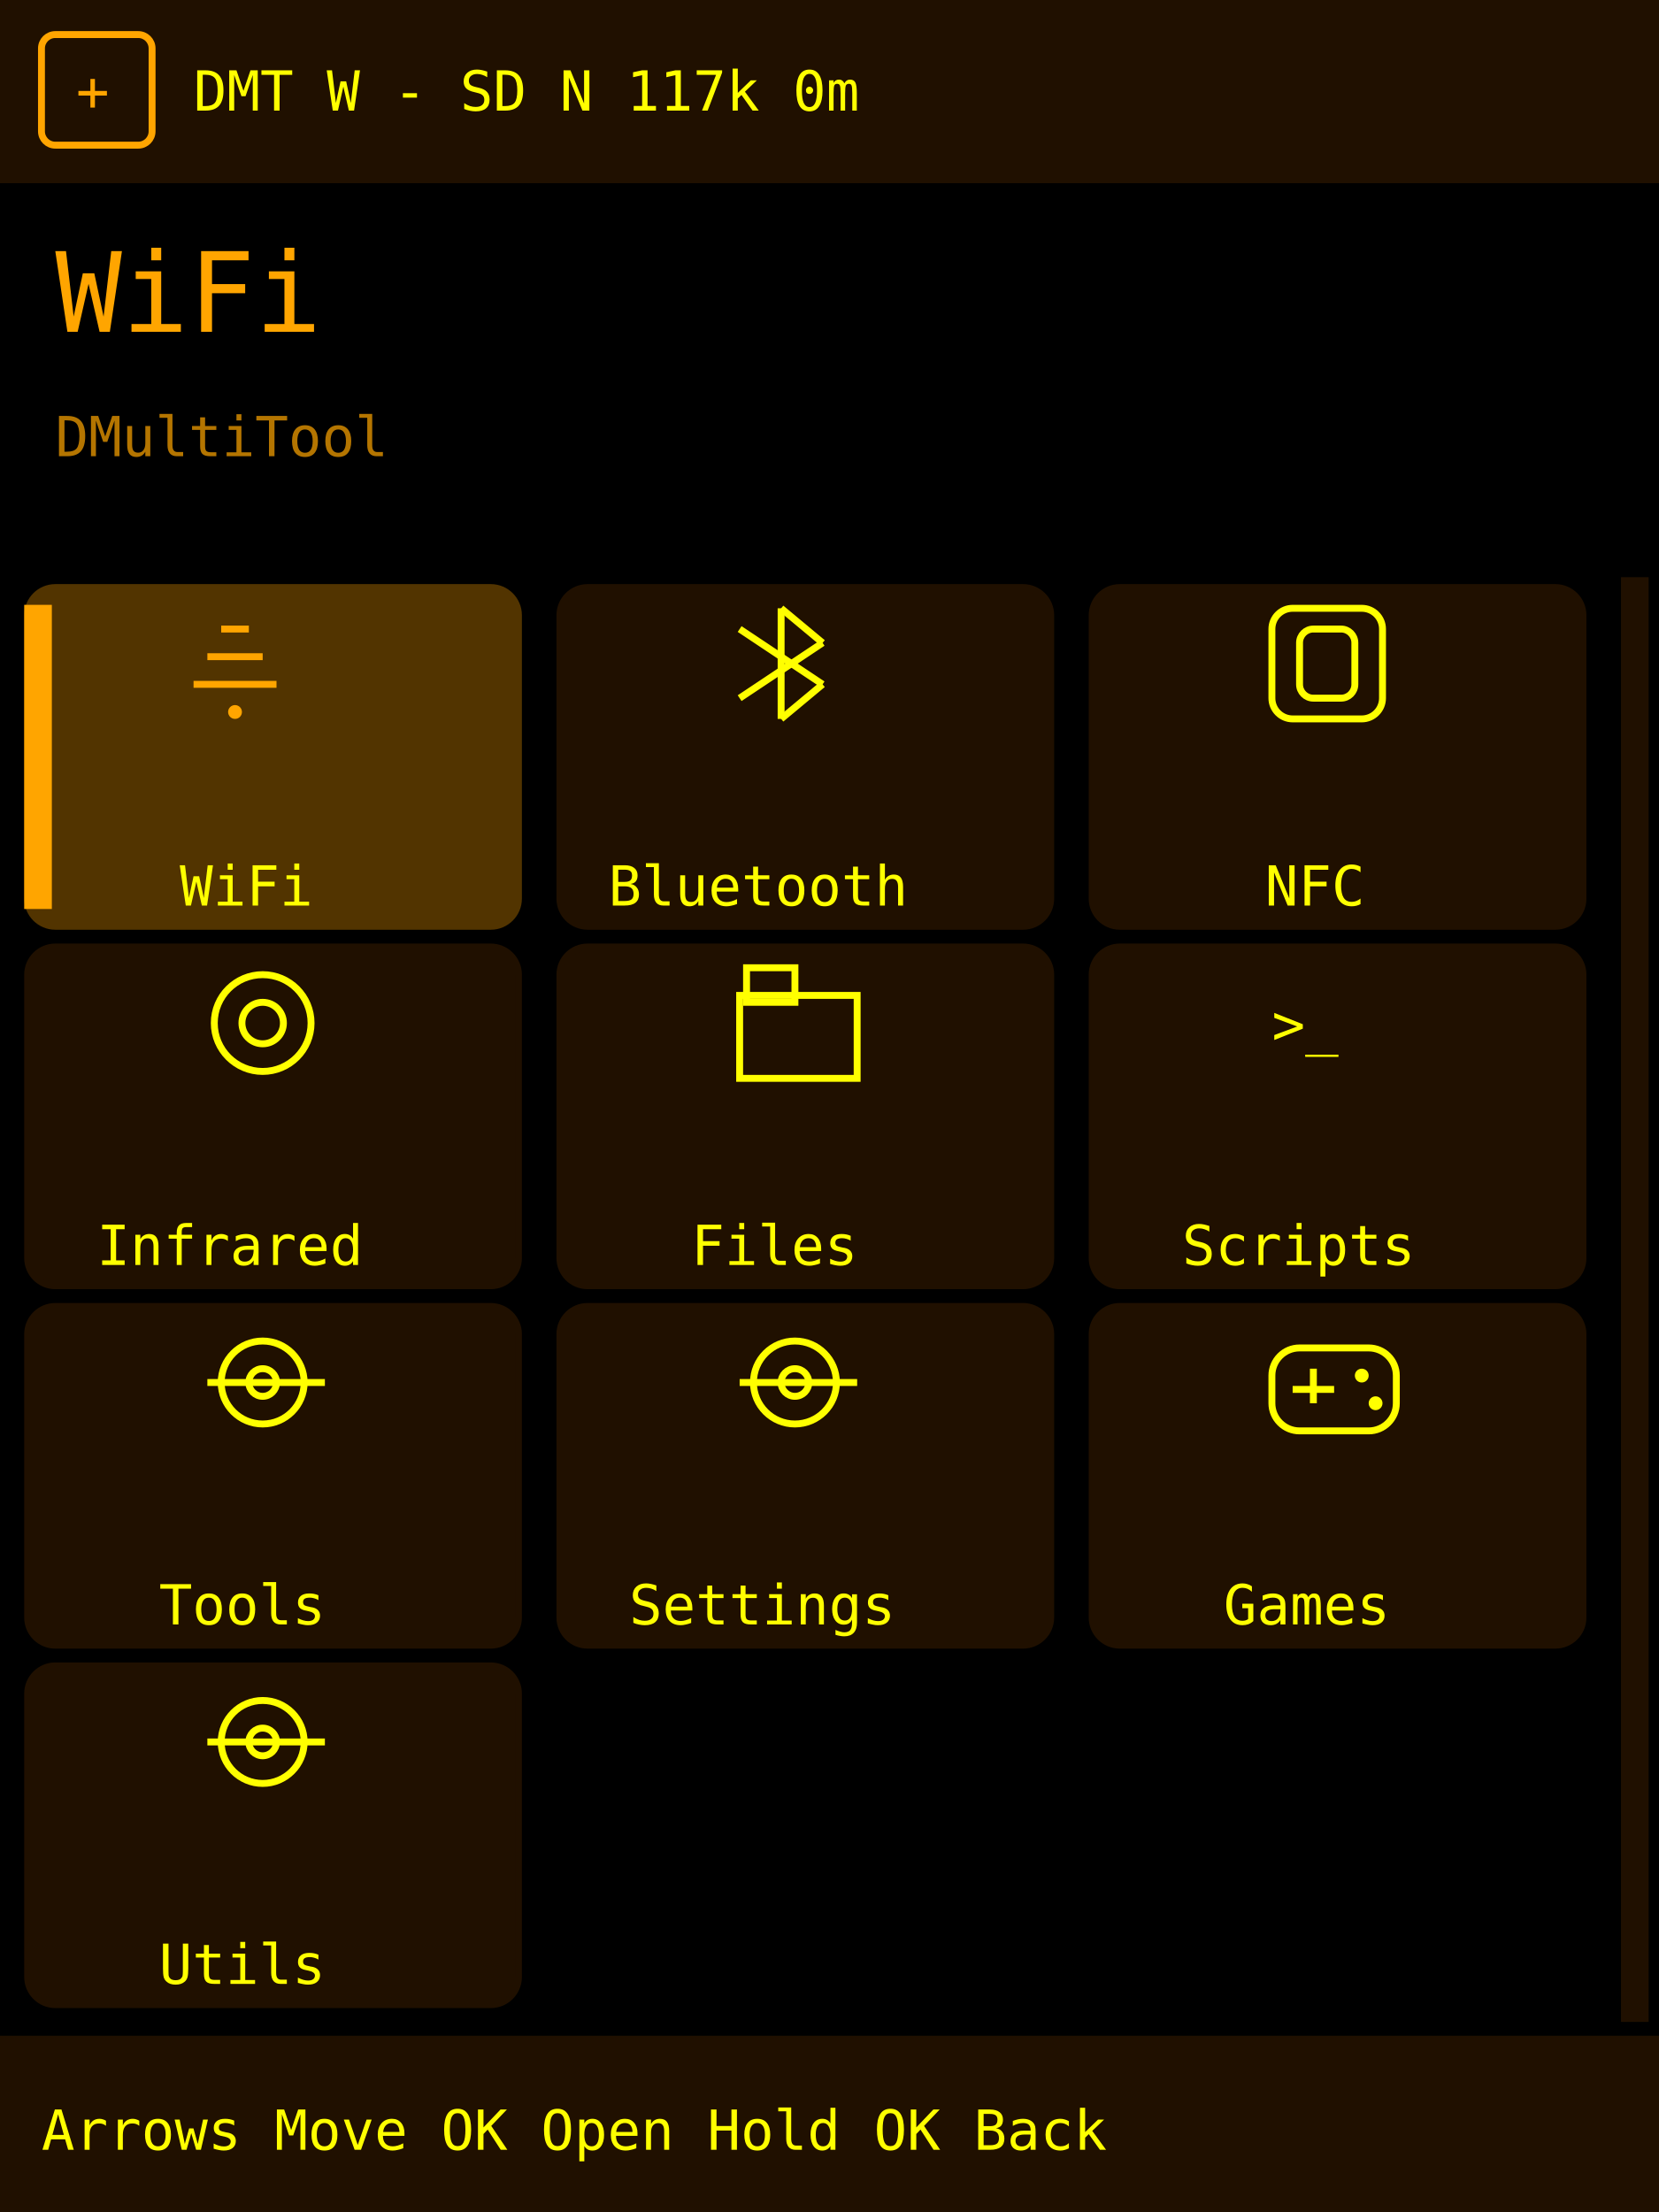
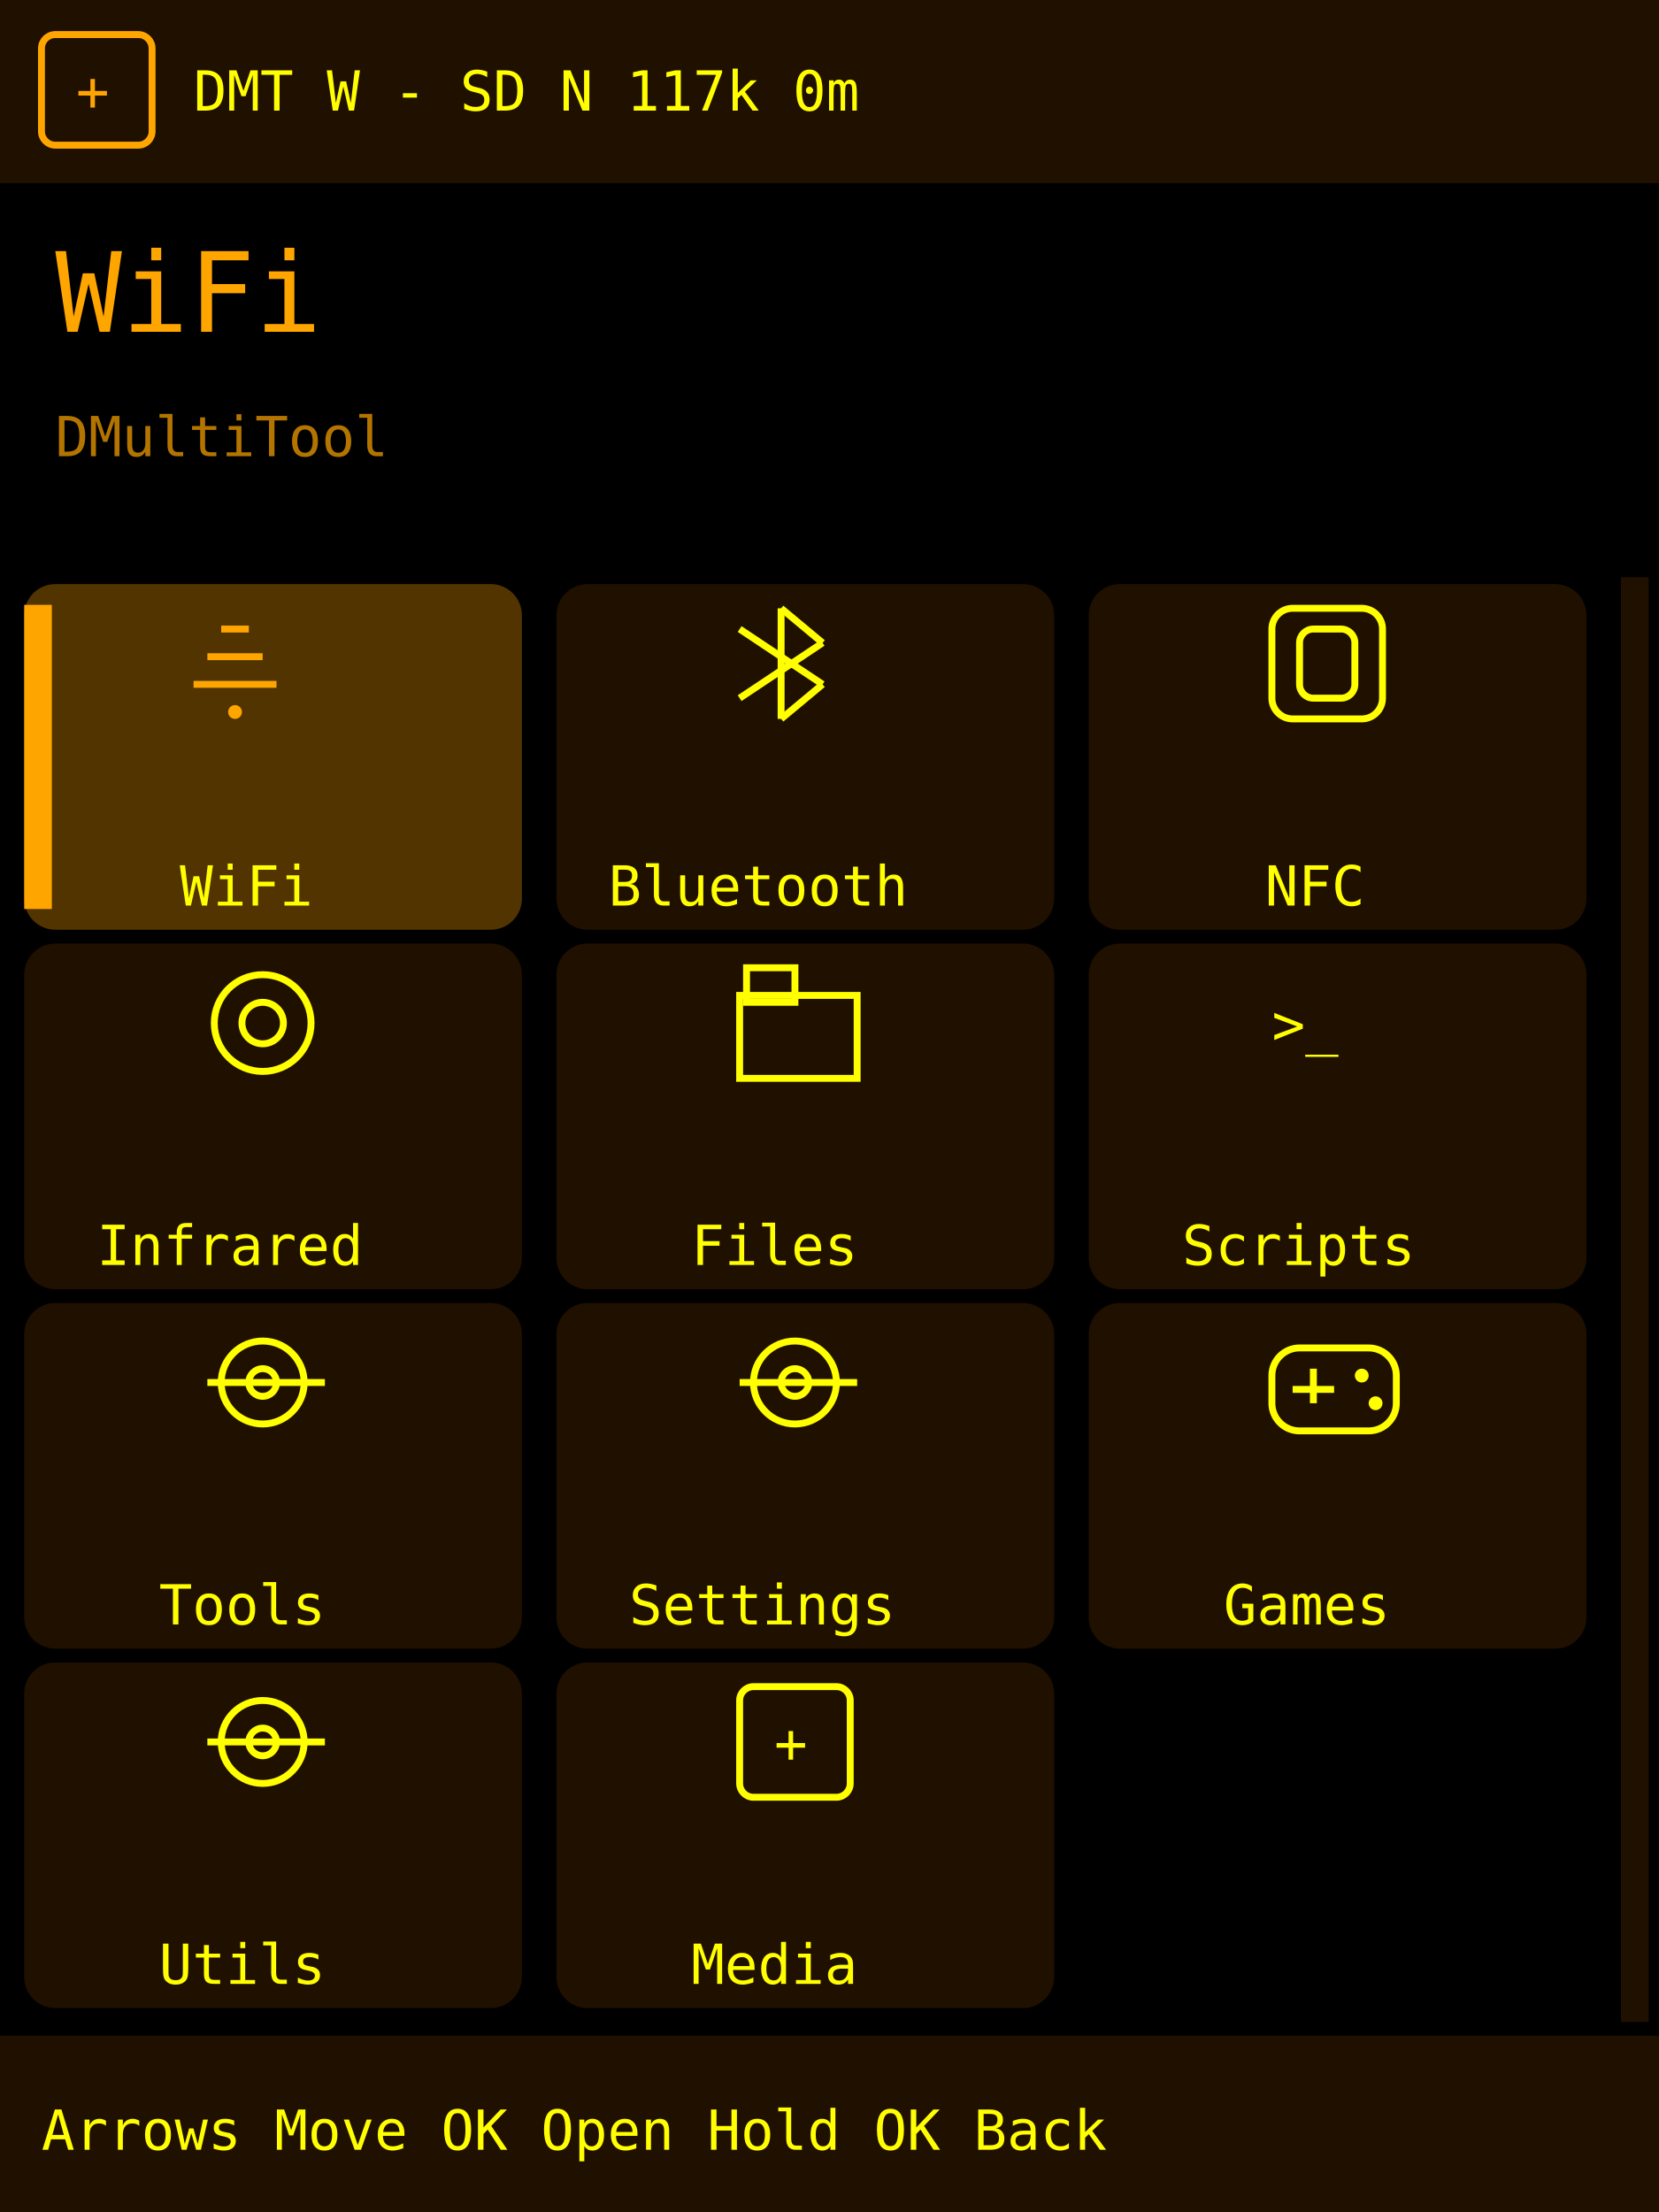
<svg xmlns="http://www.w3.org/2000/svg" width="240" height="320" viewBox="0 0 240 320">
  <rect x="0" y="0" width="240" height="320" rx="0" fill="#000000" stroke="#000000" />
  <rect x="0" y="0" width="240" height="26" rx="0" fill="#201000" stroke="#201000" />
  <rect x="6" y="5" width="16" height="16" rx="2" fill="none" stroke="#ffa500" />
  <text x="11" y="16" fill="#ffa500" font-family="monospace" font-size="8" textLength="6" lengthAdjust="spacingAndGlyphs">+</text>
  <text x="28" y="16" fill="#ffff00" font-family="monospace" font-size="8" textLength="120" lengthAdjust="spacingAndGlyphs">DMT W - SD N 117k 0m</text>
  <rect x="0" y="32" width="240" height="46" rx="0" fill="#000000" stroke="#000000" />
  <text x="8" y="48" fill="#ffa500" font-family="monospace" font-size="16" textLength="48" lengthAdjust="spacingAndGlyphs">WiFi</text>
  <text x="8" y="66" fill="#b47500" font-family="monospace" font-size="8" textLength="60" lengthAdjust="spacingAndGlyphs">DMultiTool</text>
  <rect x="0" y="84" width="77" height="52" rx="0" fill="#000000" stroke="#000000" />
  <rect x="4" y="85" width="71" height="49" rx="4" fill="#523400" stroke="#523400" />
  <rect x="4" y="88" width="3" height="43" rx="0" fill="#ffa500" stroke="#ffa500" />
  <path d="M32,91 L36,91" stroke="#ffa500" fill="none" />
  <path d="M30,95 L38,95" stroke="#ffa500" fill="none" />
  <path d="M28,99 L40,99" stroke="#ffa500" fill="none" />
  <circle cx="34" cy="103" r="1" fill="#ffa500" />
  <text x="26" y="131" fill="#ffff00" font-family="monospace" font-size="8" textLength="24" lengthAdjust="spacingAndGlyphs">WiFi</text>
  <rect x="77" y="84" width="77" height="52" rx="0" fill="#000000" stroke="#000000" />
  <rect x="81" y="85" width="71" height="49" rx="4" fill="#201000" stroke="#201000" />
  <path d="M113,88 L113,104" stroke="#ffff00" fill="none" />
  <path d="M113,88 L119,93" stroke="#ffff00" fill="none" />
  <path d="M119,93 L107,101" stroke="#ffff00" fill="none" />
  <path d="M107,91 L119,99" stroke="#ffff00" fill="none" />
  <path d="M119,99 L113,104" stroke="#ffff00" fill="none" />
  <text x="88" y="131" fill="#ffff00" font-family="monospace" font-size="8" textLength="54" lengthAdjust="spacingAndGlyphs">Bluetooth</text>
  <rect x="154" y="84" width="77" height="52" rx="0" fill="#000000" stroke="#000000" />
  <rect x="158" y="85" width="71" height="49" rx="4" fill="#201000" stroke="#201000" />
  <rect x="184" y="88" width="16" height="16" rx="3" fill="none" stroke="#ffff00" />
  <rect x="188" y="91" width="8" height="10" rx="2" fill="none" stroke="#ffff00" />
  <text x="183" y="131" fill="#ffff00" font-family="monospace" font-size="8" textLength="18" lengthAdjust="spacingAndGlyphs">NFC</text>
  <rect x="0" y="136" width="77" height="52" rx="0" fill="#000000" stroke="#000000" />
  <rect x="4" y="137" width="71" height="49" rx="4" fill="#201000" stroke="#201000" />
  <circle cx="38" cy="148" r="7" stroke="#ffff00" fill="none" />
  <circle cx="38" cy="148" r="3" stroke="#ffff00" fill="none" />
  <text x="14" y="183" fill="#ffff00" font-family="monospace" font-size="8" textLength="48" lengthAdjust="spacingAndGlyphs">Infrared</text>
  <rect x="77" y="136" width="77" height="52" rx="0" fill="#000000" stroke="#000000" />
  <rect x="81" y="137" width="71" height="49" rx="4" fill="#201000" stroke="#201000" />
  <rect x="107" y="144" width="17" height="12" rx="0" fill="none" stroke="#ffff00" />
  <rect x="108" y="140" width="7" height="5" rx="0" fill="none" stroke="#ffff00" />
  <text x="100" y="183" fill="#ffff00" font-family="monospace" font-size="8" textLength="30" lengthAdjust="spacingAndGlyphs">Files</text>
  <rect x="154" y="136" width="77" height="52" rx="0" fill="#000000" stroke="#000000" />
  <rect x="158" y="137" width="71" height="49" rx="4" fill="#201000" stroke="#201000" />
  <text x="184" y="151" fill="#ffff00" font-family="monospace" font-size="8" textLength="12" lengthAdjust="spacingAndGlyphs">&gt;_</text>
  <text x="171" y="183" fill="#ffff00" font-family="monospace" font-size="8" textLength="42" lengthAdjust="spacingAndGlyphs">Scripts</text>
  <rect x="0" y="188" width="77" height="52" rx="0" fill="#000000" stroke="#000000" />
  <rect x="4" y="189" width="71" height="49" rx="4" fill="#201000" stroke="#201000" />
  <circle cx="38" cy="200" r="6" stroke="#ffff00" fill="none" />
  <circle cx="38" cy="200" r="2" stroke="#ffff00" fill="none" />
  <path d="M30,200 L47,200" stroke="#ffff00" fill="none" />
  <text x="23" y="235" fill="#ffff00" font-family="monospace" font-size="8" textLength="30" lengthAdjust="spacingAndGlyphs">Tools</text>
  <rect x="77" y="188" width="77" height="52" rx="0" fill="#000000" stroke="#000000" />
  <rect x="81" y="189" width="71" height="49" rx="4" fill="#201000" stroke="#201000" />
  <circle cx="115" cy="200" r="6" stroke="#ffff00" fill="none" />
  <circle cx="115" cy="200" r="2" stroke="#ffff00" fill="none" />
  <path d="M107,200 L124,200" stroke="#ffff00" fill="none" />
  <text x="91" y="235" fill="#ffff00" font-family="monospace" font-size="8" textLength="48" lengthAdjust="spacingAndGlyphs">Settings</text>
  <rect x="154" y="188" width="77" height="52" rx="0" fill="#000000" stroke="#000000" />
  <rect x="158" y="189" width="71" height="49" rx="4" fill="#201000" stroke="#201000" />
  <rect x="184" y="195" width="18" height="12" rx="4" fill="none" stroke="#ffff00" />
  <path d="M187,201 L193,201" stroke="#ffff00" fill="none" />
  <path d="M190,198 L190,203" stroke="#ffff00" fill="none" />
  <circle cx="197" cy="199" r="1" fill="#ffff00" />
  <circle cx="199" cy="203" r="1" fill="#ffff00" />
  <text x="177" y="235" fill="#ffff00" font-family="monospace" font-size="8" textLength="30" lengthAdjust="spacingAndGlyphs">Games</text>
  <rect x="0" y="240" width="77" height="52" rx="0" fill="#000000" stroke="#000000" />
  <rect x="4" y="241" width="71" height="49" rx="4" fill="#201000" stroke="#201000" />
  <circle cx="38" cy="252" r="6" stroke="#ffff00" fill="none" />
  <circle cx="38" cy="252" r="2" stroke="#ffff00" fill="none" />
  <path d="M30,252 L47,252" stroke="#ffff00" fill="none" />
  <text x="23" y="287" fill="#ffff00" font-family="monospace" font-size="8" textLength="30" lengthAdjust="spacingAndGlyphs">Utils</text>
  <rect x="77" y="240" width="77" height="52" rx="0" fill="#000000" stroke="#000000" />
+   <rect x="81" y="241" width="71" height="49" rx="4" fill="#201000" stroke="#201000" />
+   <rect x="107" y="244" width="16" height="16" rx="2" fill="none" stroke="#ffff00" />
+   <text x="112" y="255" fill="#ffff00" font-family="monospace" font-size="8" textLength="6" lengthAdjust="spacingAndGlyphs">+</text>
+   <text x="100" y="287" fill="#ffff00" font-family="monospace" font-size="8" textLength="30" lengthAdjust="spacingAndGlyphs">Media</text>
  <rect x="154" y="240" width="77" height="52" rx="0" fill="#000000" stroke="#000000" />
  <rect x="235" y="84" width="3" height="208" rx="0" fill="#201000" stroke="#201000" />
  <rect x="0" y="295" width="240" height="25" rx="0" fill="#201000" stroke="#201000" />
  <text x="6" y="311" fill="#ffff00" font-family="monospace" font-size="8" textLength="204" lengthAdjust="spacingAndGlyphs">Arrows Move  OK Open  Hold OK Back</text>
</svg>
